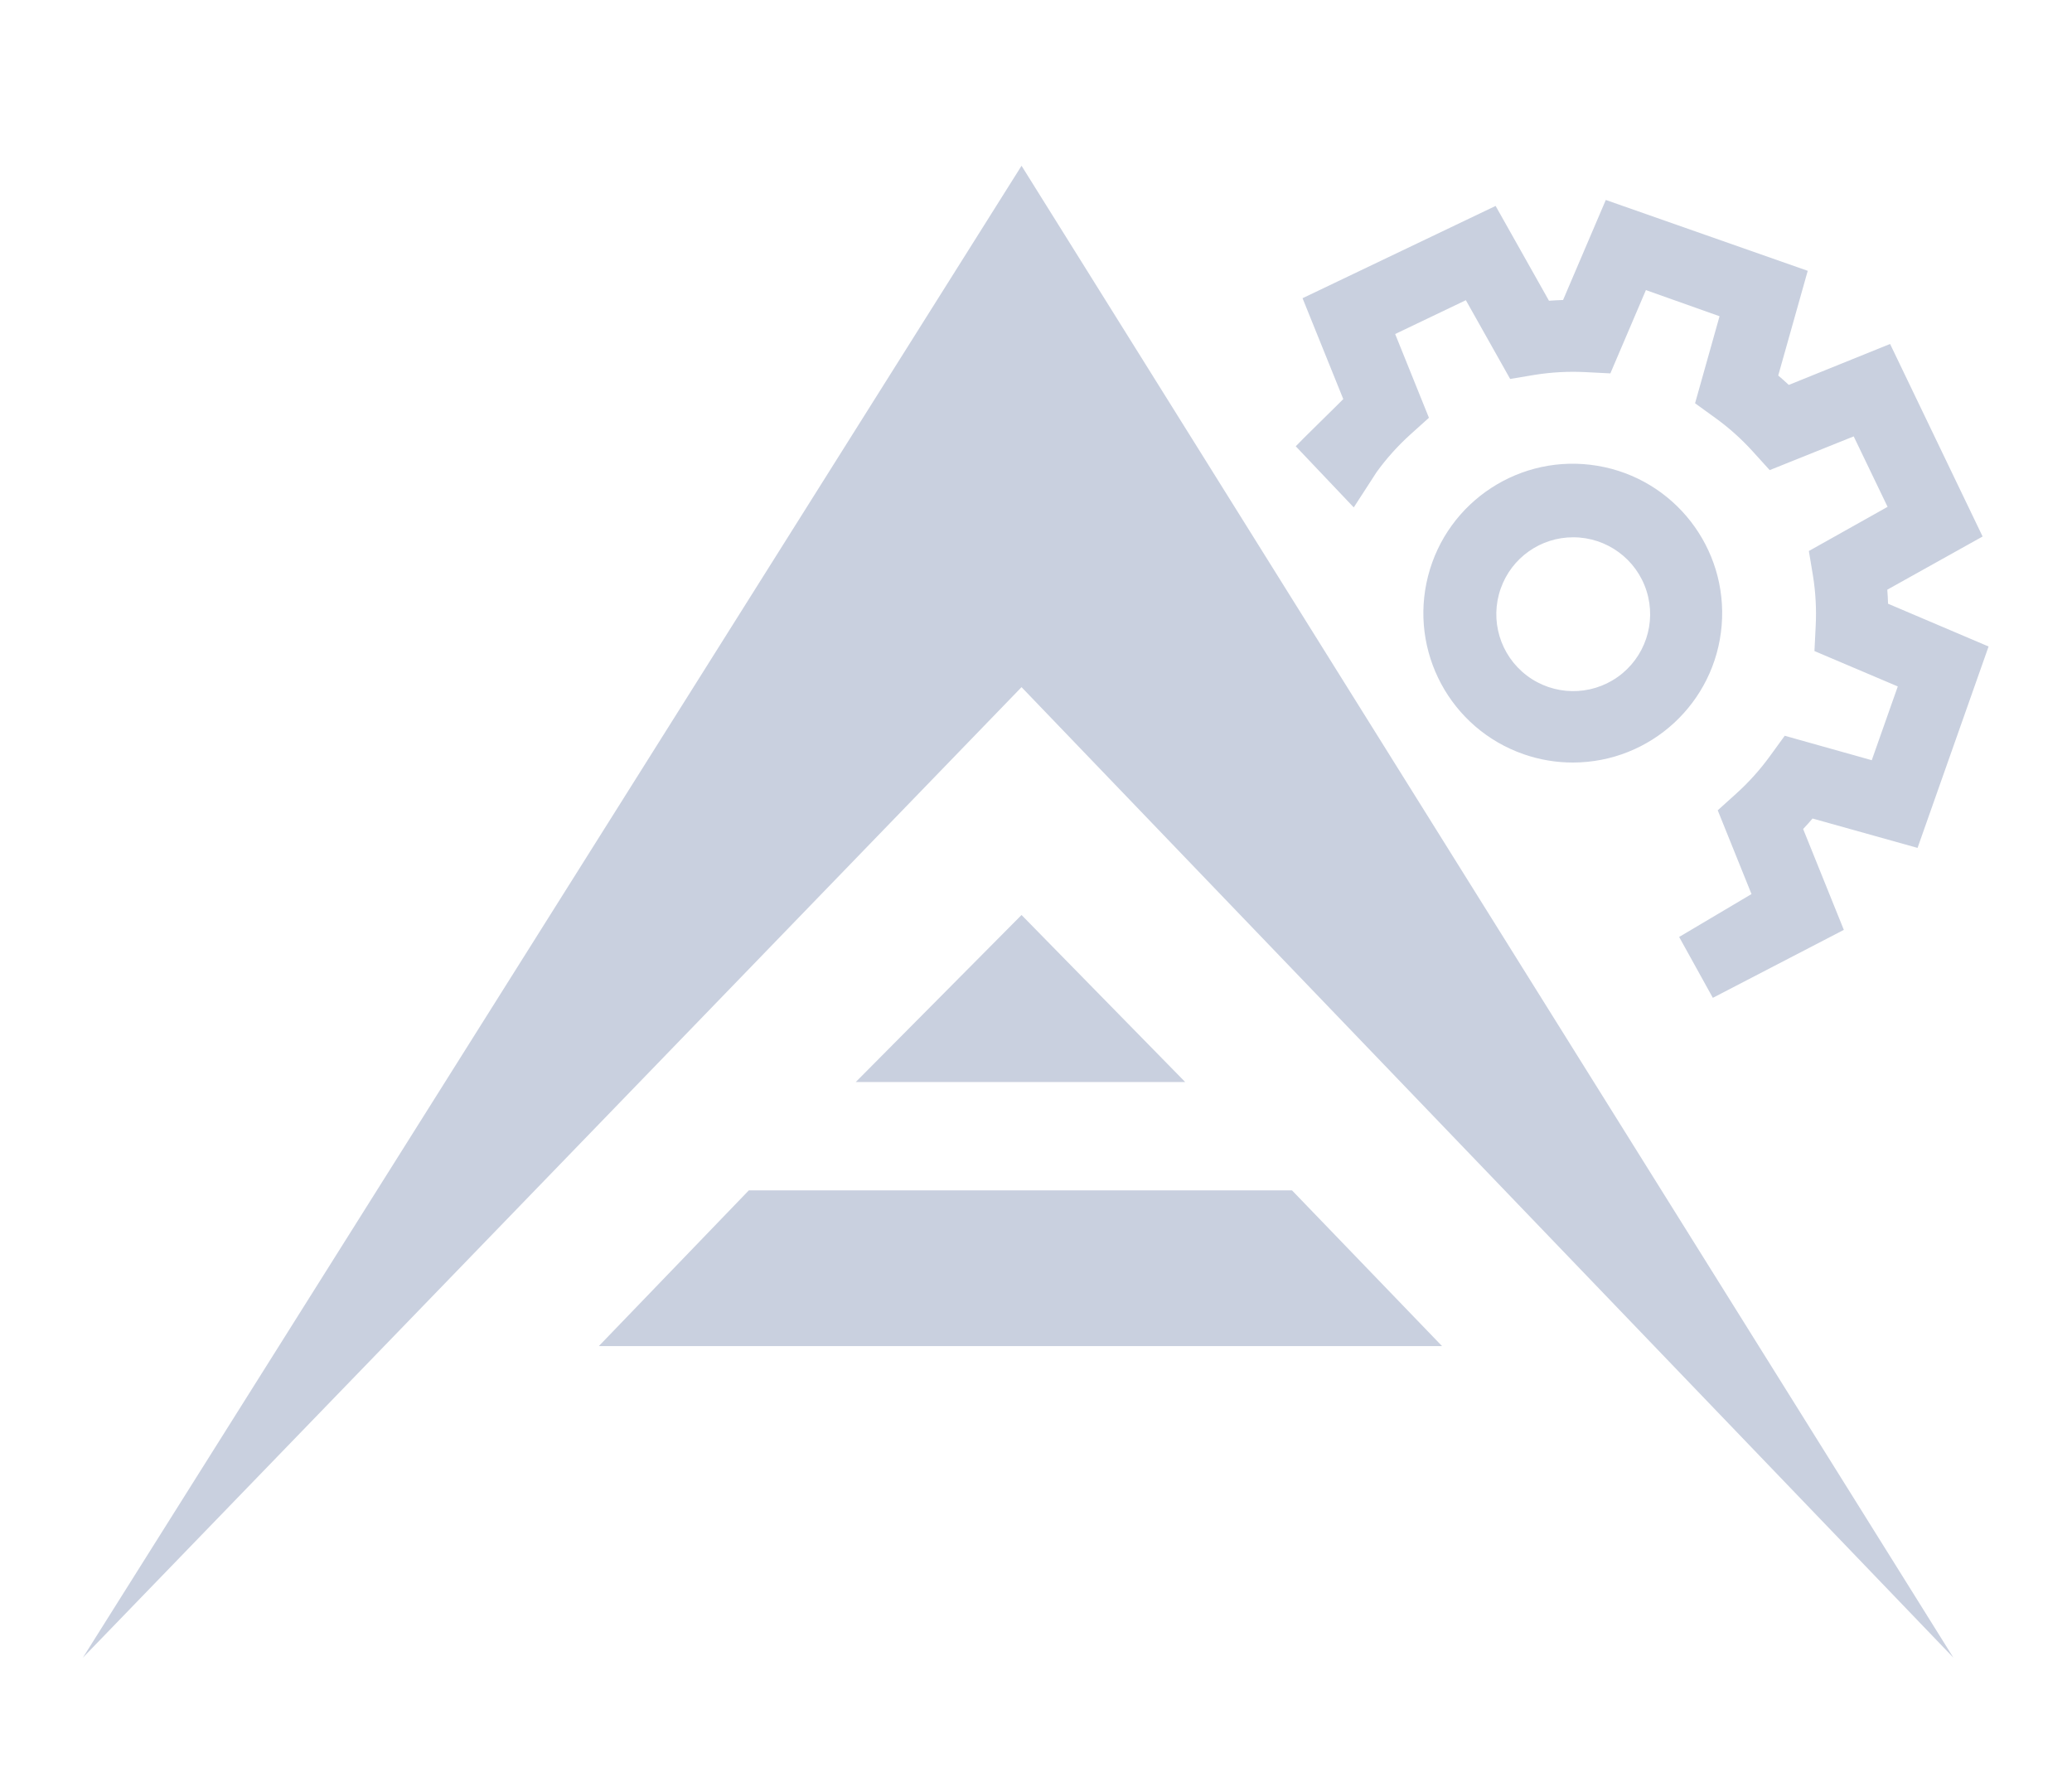
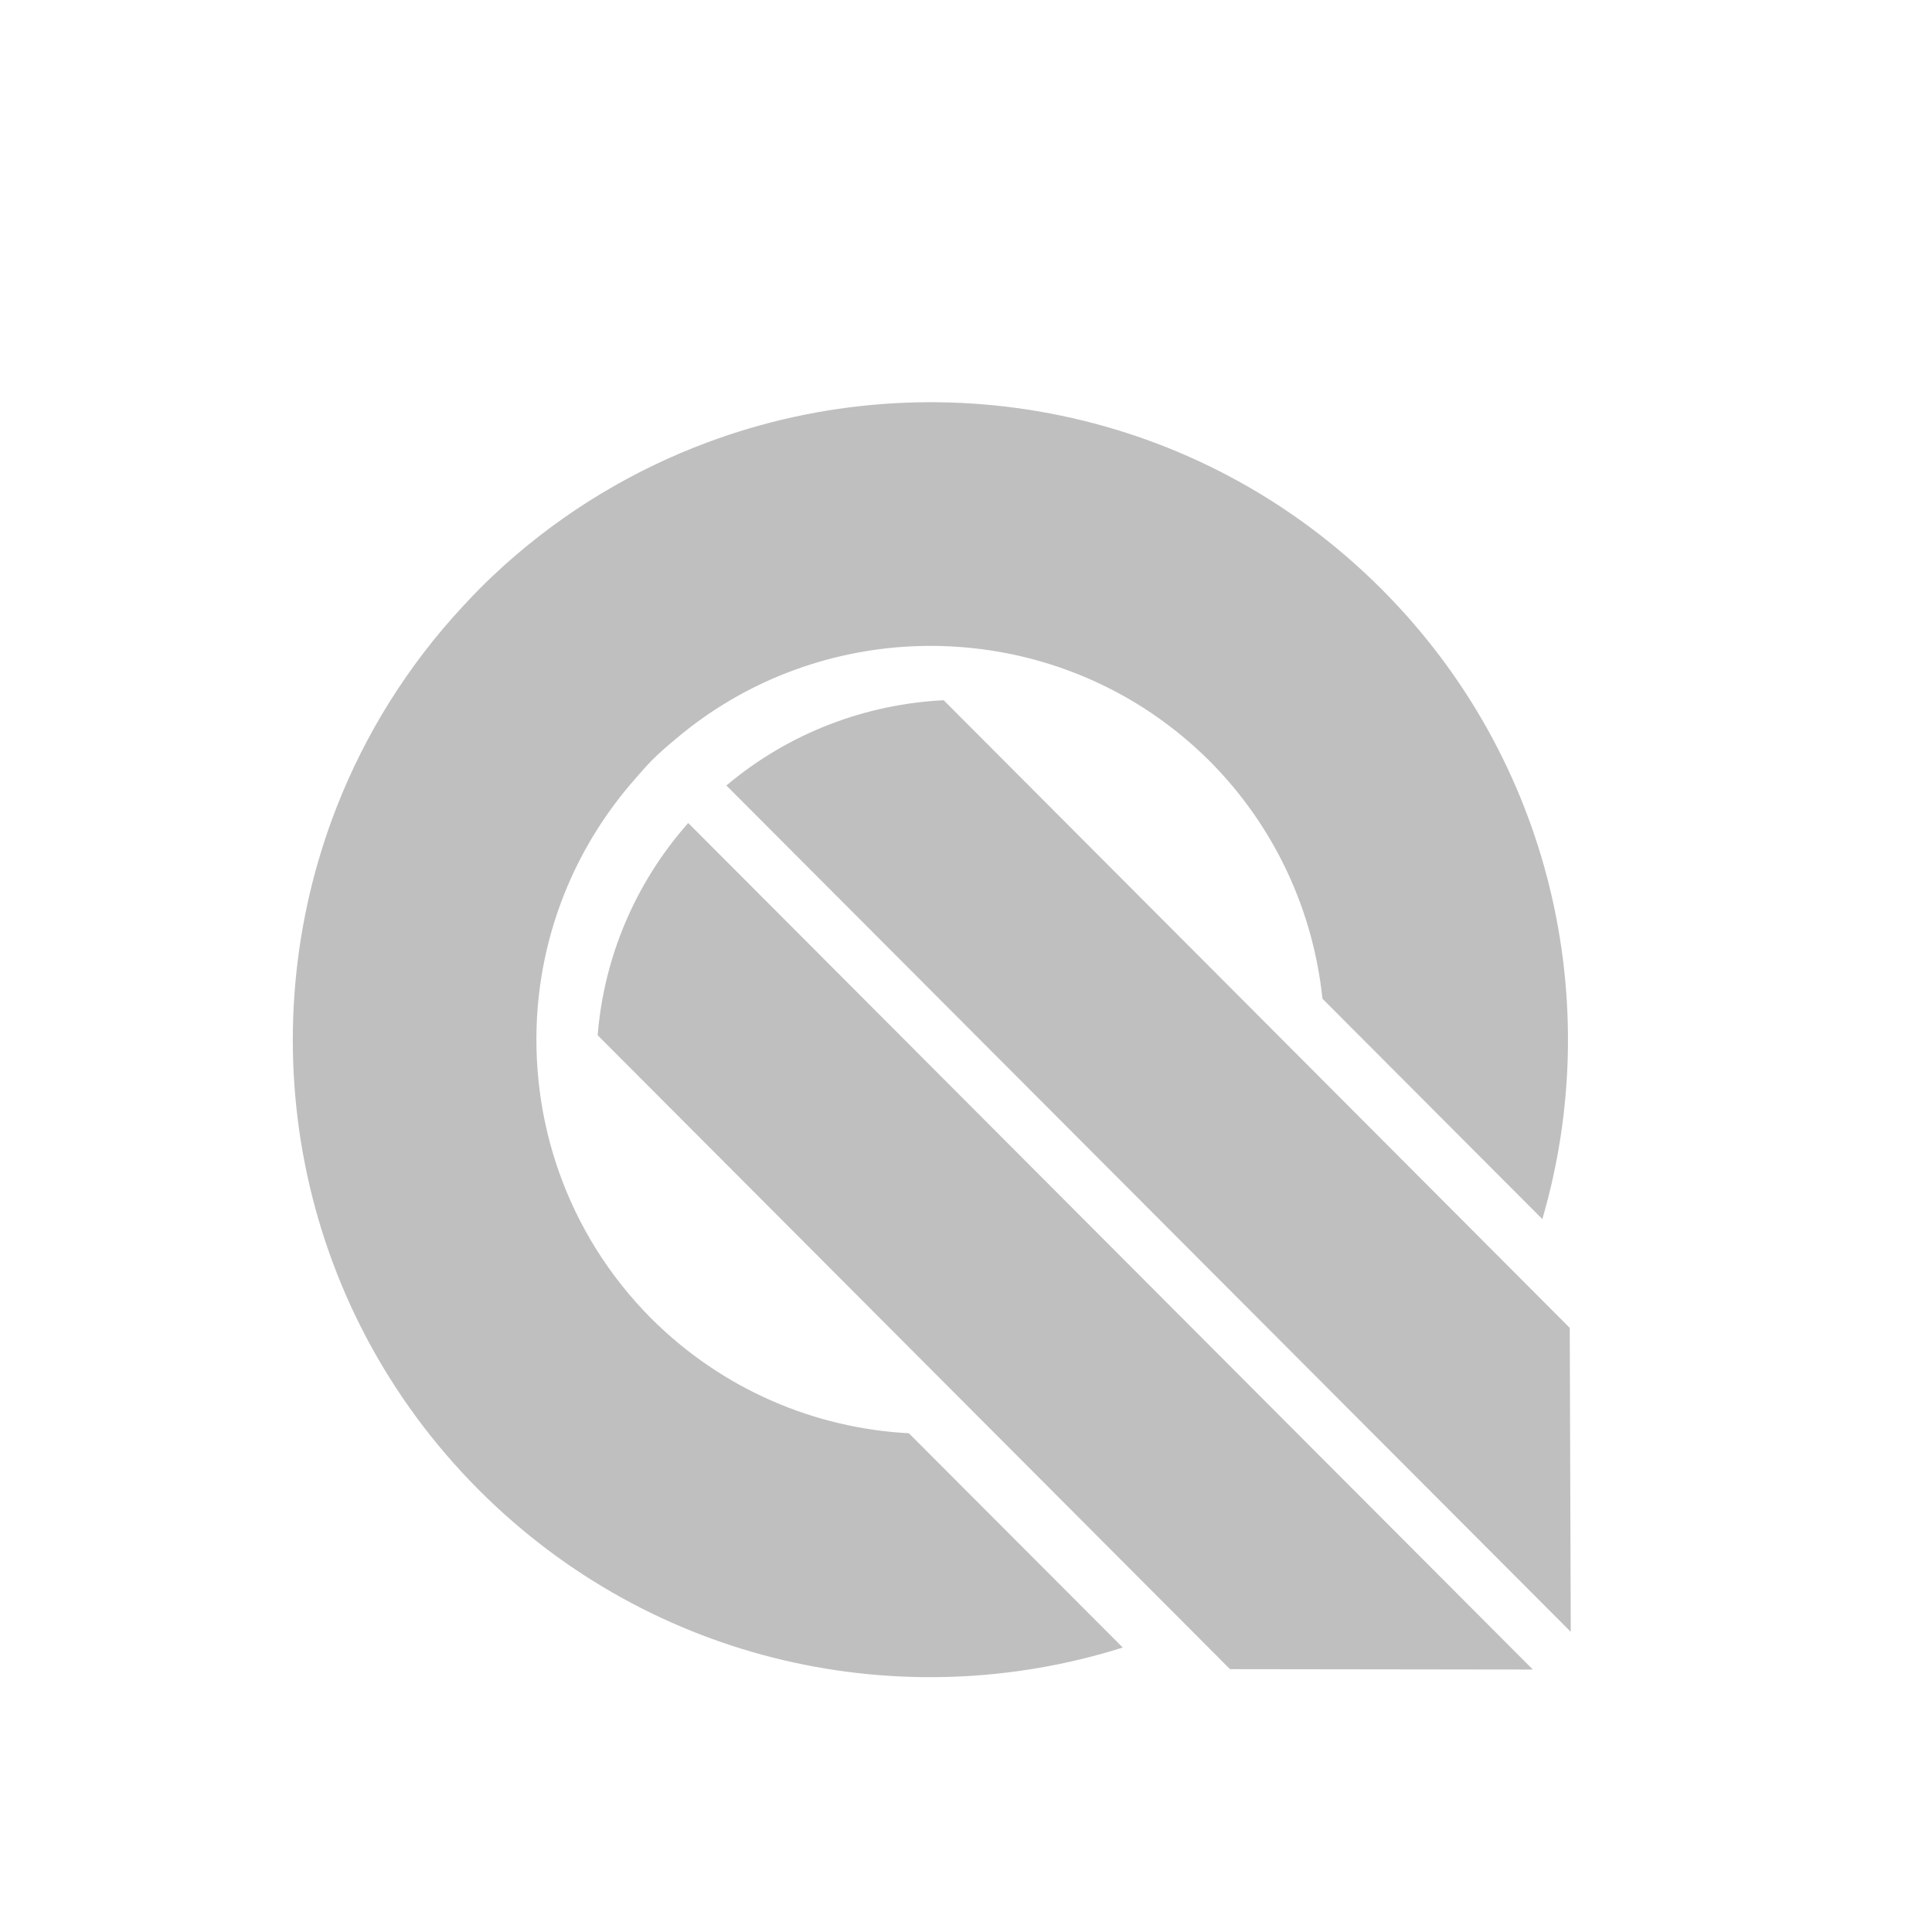
- <svg xmlns="http://www.w3.org/2000/svg" viewBox="0 0 50 43">
-   <defs>
-     <style>
-       .cls-1 {
-         clip-path: url(#clip-Canvas);
-       }
- 
-       .cls-2 {
-         fill: #c9d0df;
-       }
- 
-       .cls-3 {
-         fill: rgba(0,0,0,0);
-       }
-     </style>
-     <clipPath id="clip-Canvas">
-       <rect width="50" height="43" />
-     </clipPath>
-   </defs>
-   <g id="Canvas" class="cls-1">
-     <rect class="cls-3" width="50" height="43" />
-     <path id="Forma_1" data-name="Forma 1" class="cls-2" d="M24.651,16.581,2,40,24.651,4,47.138,40Zm-10.2,15.9,3.619-3.757H31.178l3.62,3.757Zm6.2-6.372,4-4.03,3.949,4.03Zm19.869-3.5,1.746-1.035-.815-2.021.452-.408a5.851,5.851,0,0,0,.808-.9l.357-.491,2.1.59.628-1.78-2.011-.854.03-.606a5.814,5.814,0,0,0-.065-1.208l-.1-.6,1.9-1.066-.818-1.7-2.027.814-.409-.451a5.777,5.777,0,0,0-.9-.806l-.492-.356.591-2.1L39.718,7,38.86,9.01l-.608-.031a5.885,5.885,0,0,0-1.21.065l-.6.1-1.069-1.9-1.706.816.815,2.021-.452.407a5.846,5.846,0,0,0-.808.9l-.554.856-1.4-1.475c.074-.086,1.07-1.057,1.147-1.139l-.983-2.434,4.659-2.227,1.288,2.288c.112-.008.226-.014.34-.018l1.031-2.414,4.873,1.71-.712,2.526c.087.074.172.149.255.227L45.61,8.3l2.233,4.646-2.3,1.283c.009.113.014.226.018.339L47.987,15.6,46.273,20.46l-2.534-.709c-.073.086-.149.171-.227.253l.982,2.434-3.161,1.64ZM36.769,18.2a3.605,3.605,0,1,1,1.192.2A3.591,3.591,0,0,1,36.769,18.2Zm-.554-4a1.856,1.856,0,1,0,1.75-1.235A1.85,1.85,0,0,0,36.215,14.2Z" />
-   </g>
+ <svg xmlns="http://www.w3.org/2000/svg" version="1.1" id="Layer_1" x="0px" y="0px" width="595.281px" height="595.281px" viewBox="0 0 595.281 595.281" enable-background="new 0 0 595.281 595.281" xml:space="preserve">
+   <path opacity="0.25" d="M200.811,234.31c2.439-2.432,5.014-4.641,7.627-6.817c20.914-17.625,46.351-27.016,72.14-28.336  c33.134-1.629,66.795,10.06,92.145,35.346c20.4,20.536,31.96,46.529,34.741,73.212l67.755,67.911  c19.455-66.579,2.985-141.449-49.467-194.038c-56.178-56.285-137.953-71.351-207.873-45.252c-22.499,8.392-43.796,21.01-62.58,37.91  c-2.508,2.282-4.975,4.586-7.389,7.017c-1.79,1.795-3.494,3.63-5.224,5.475c-17.173,18.485-30.112,39.429-38.857,61.693  c-27.678,70.444-13.163,153.637,43.73,210.662c53.675,53.765,130.63,69.919,198.382,48.539l-65.902-66.019  c-28.888-1.548-57.326-13.359-79.436-35.424c-26.14-26.32-37.703-61.521-34.927-95.795c2.072-25.369,12.141-50.142,30.065-70.466  C197.424,238.043,199.029,236.111,200.811,234.31z" />
+   <path opacity="0.25" d="M483.977,502.792l-0.313-93.653L290.762,215.752c-23.896,1.205-47.515,9.905-66.953,26.269L483.977,502.792z  " />
+   <path opacity="0.25" d="M472.298,514.416L212.05,253.579c-16.651,18.839-26.004,41.844-27.902,65.389L378.99,514.294  L472.298,514.416z" />
</svg>
